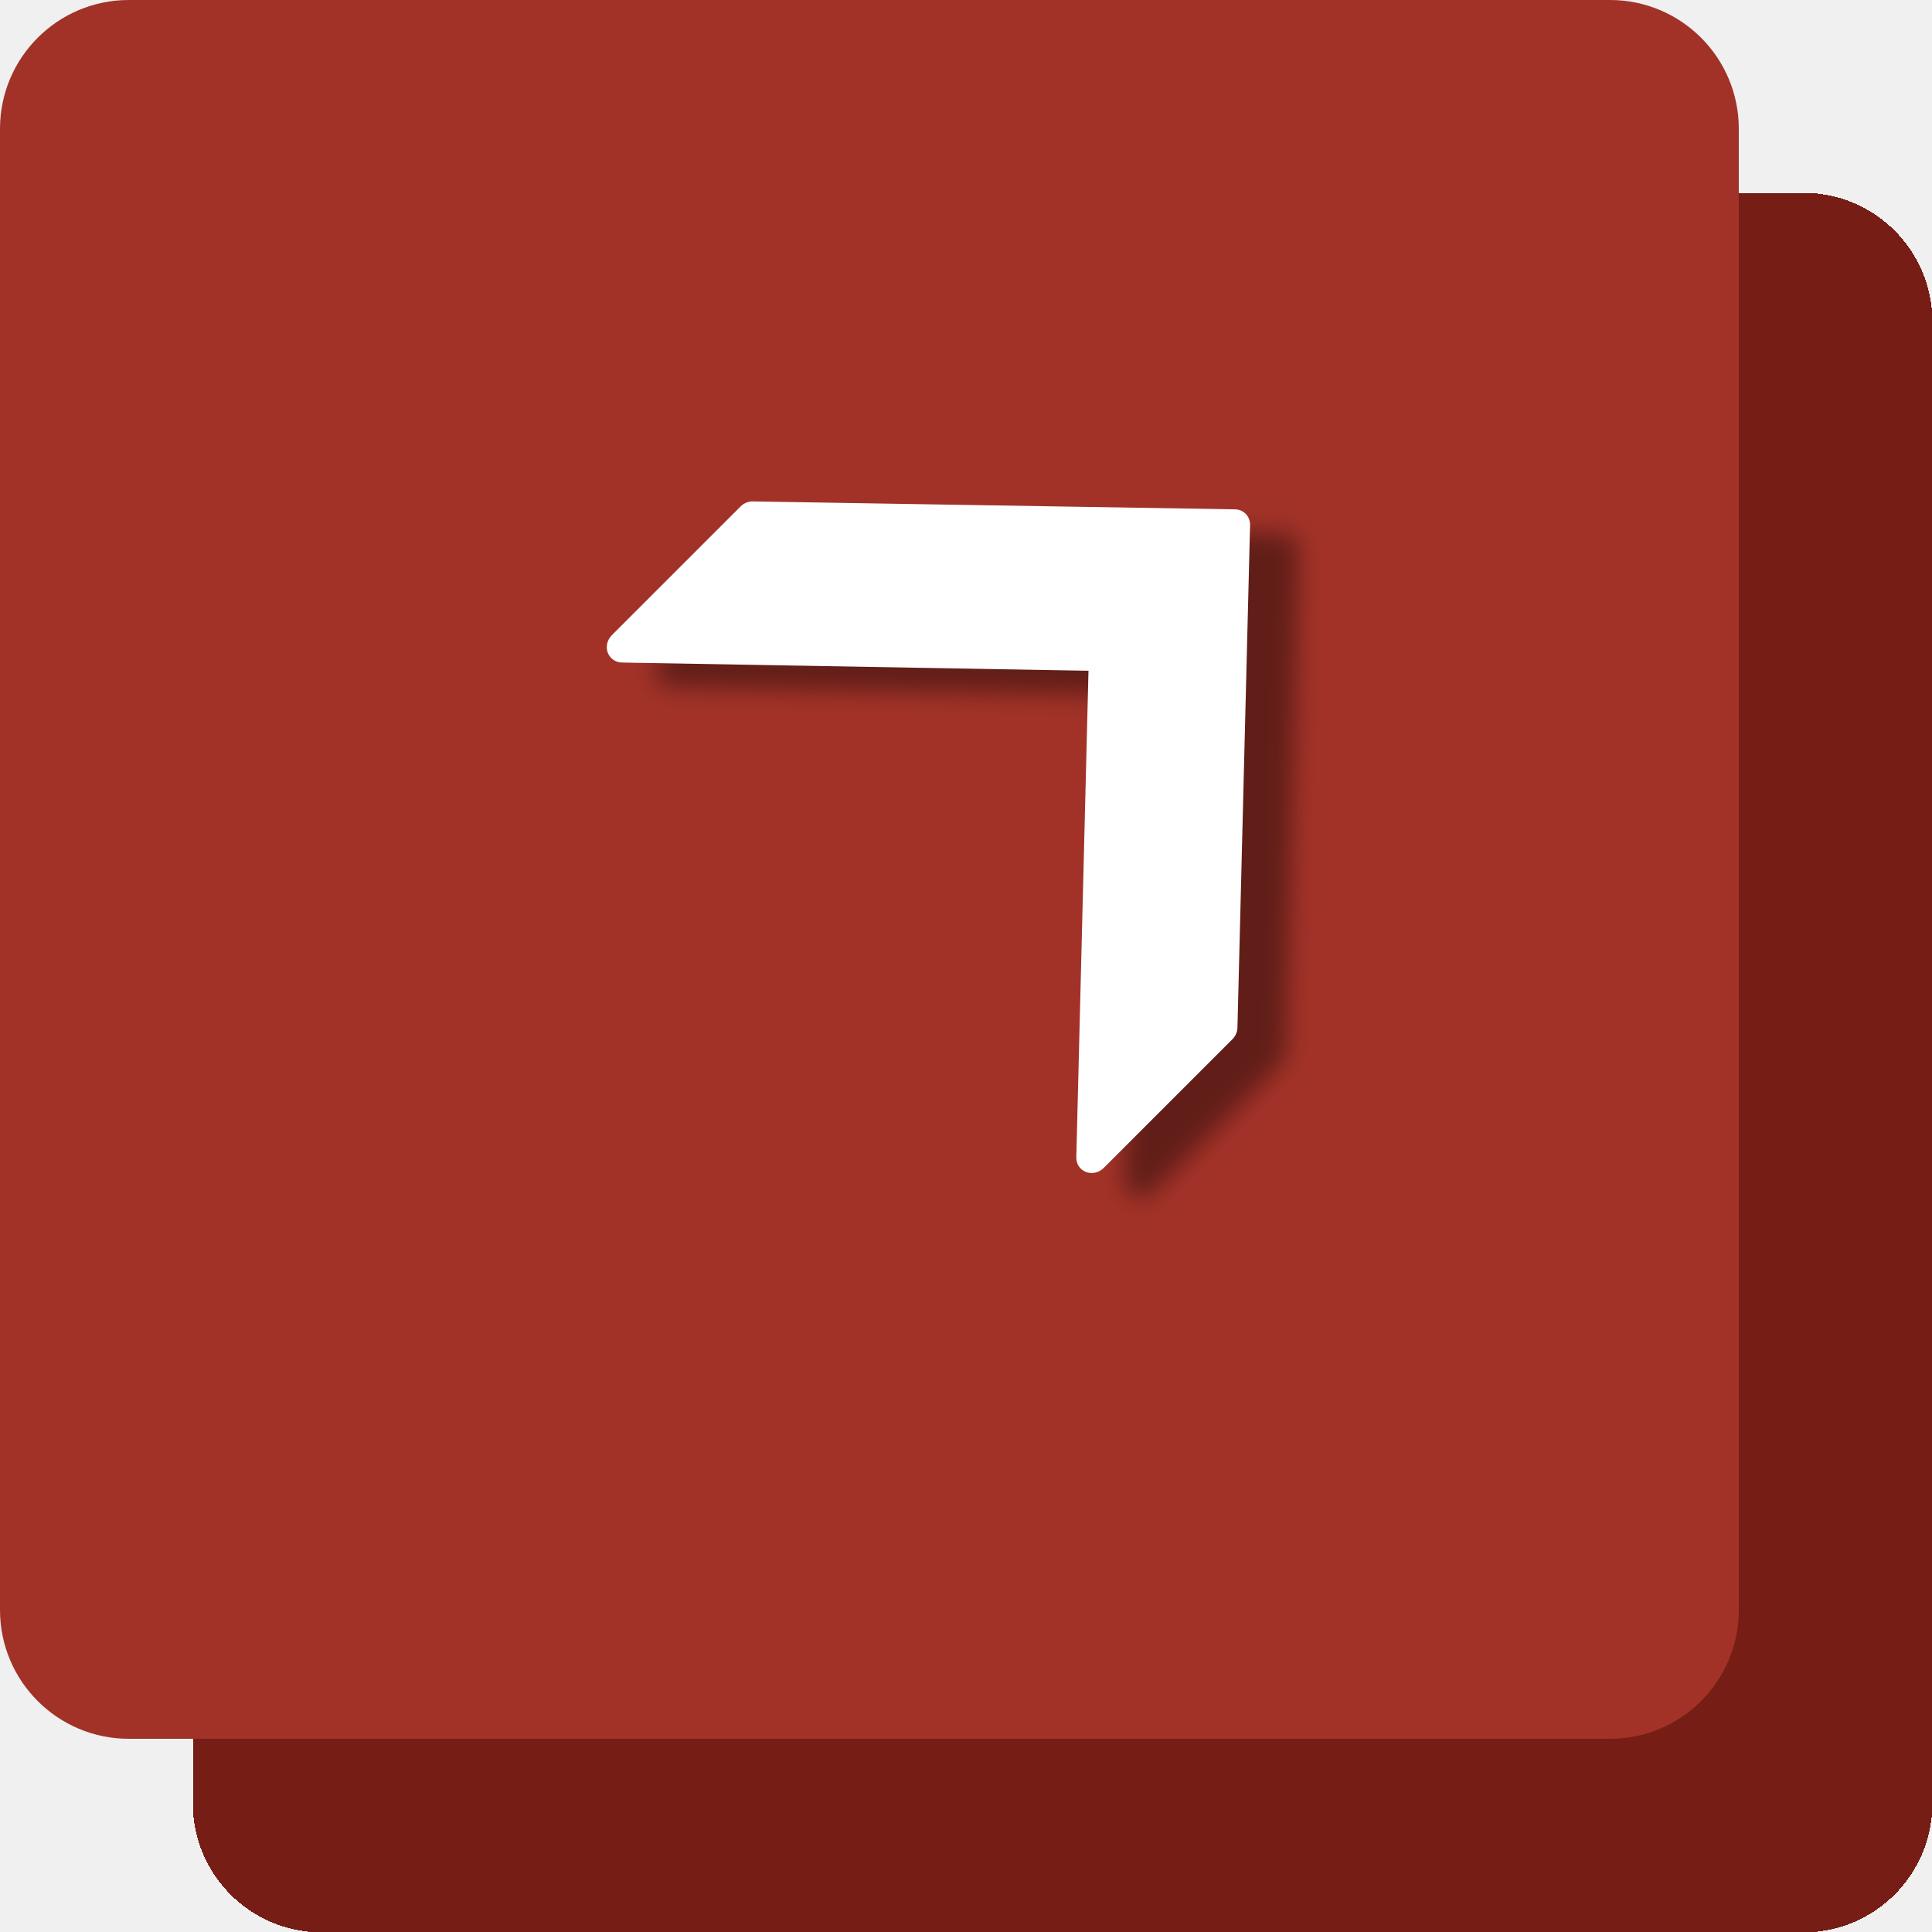
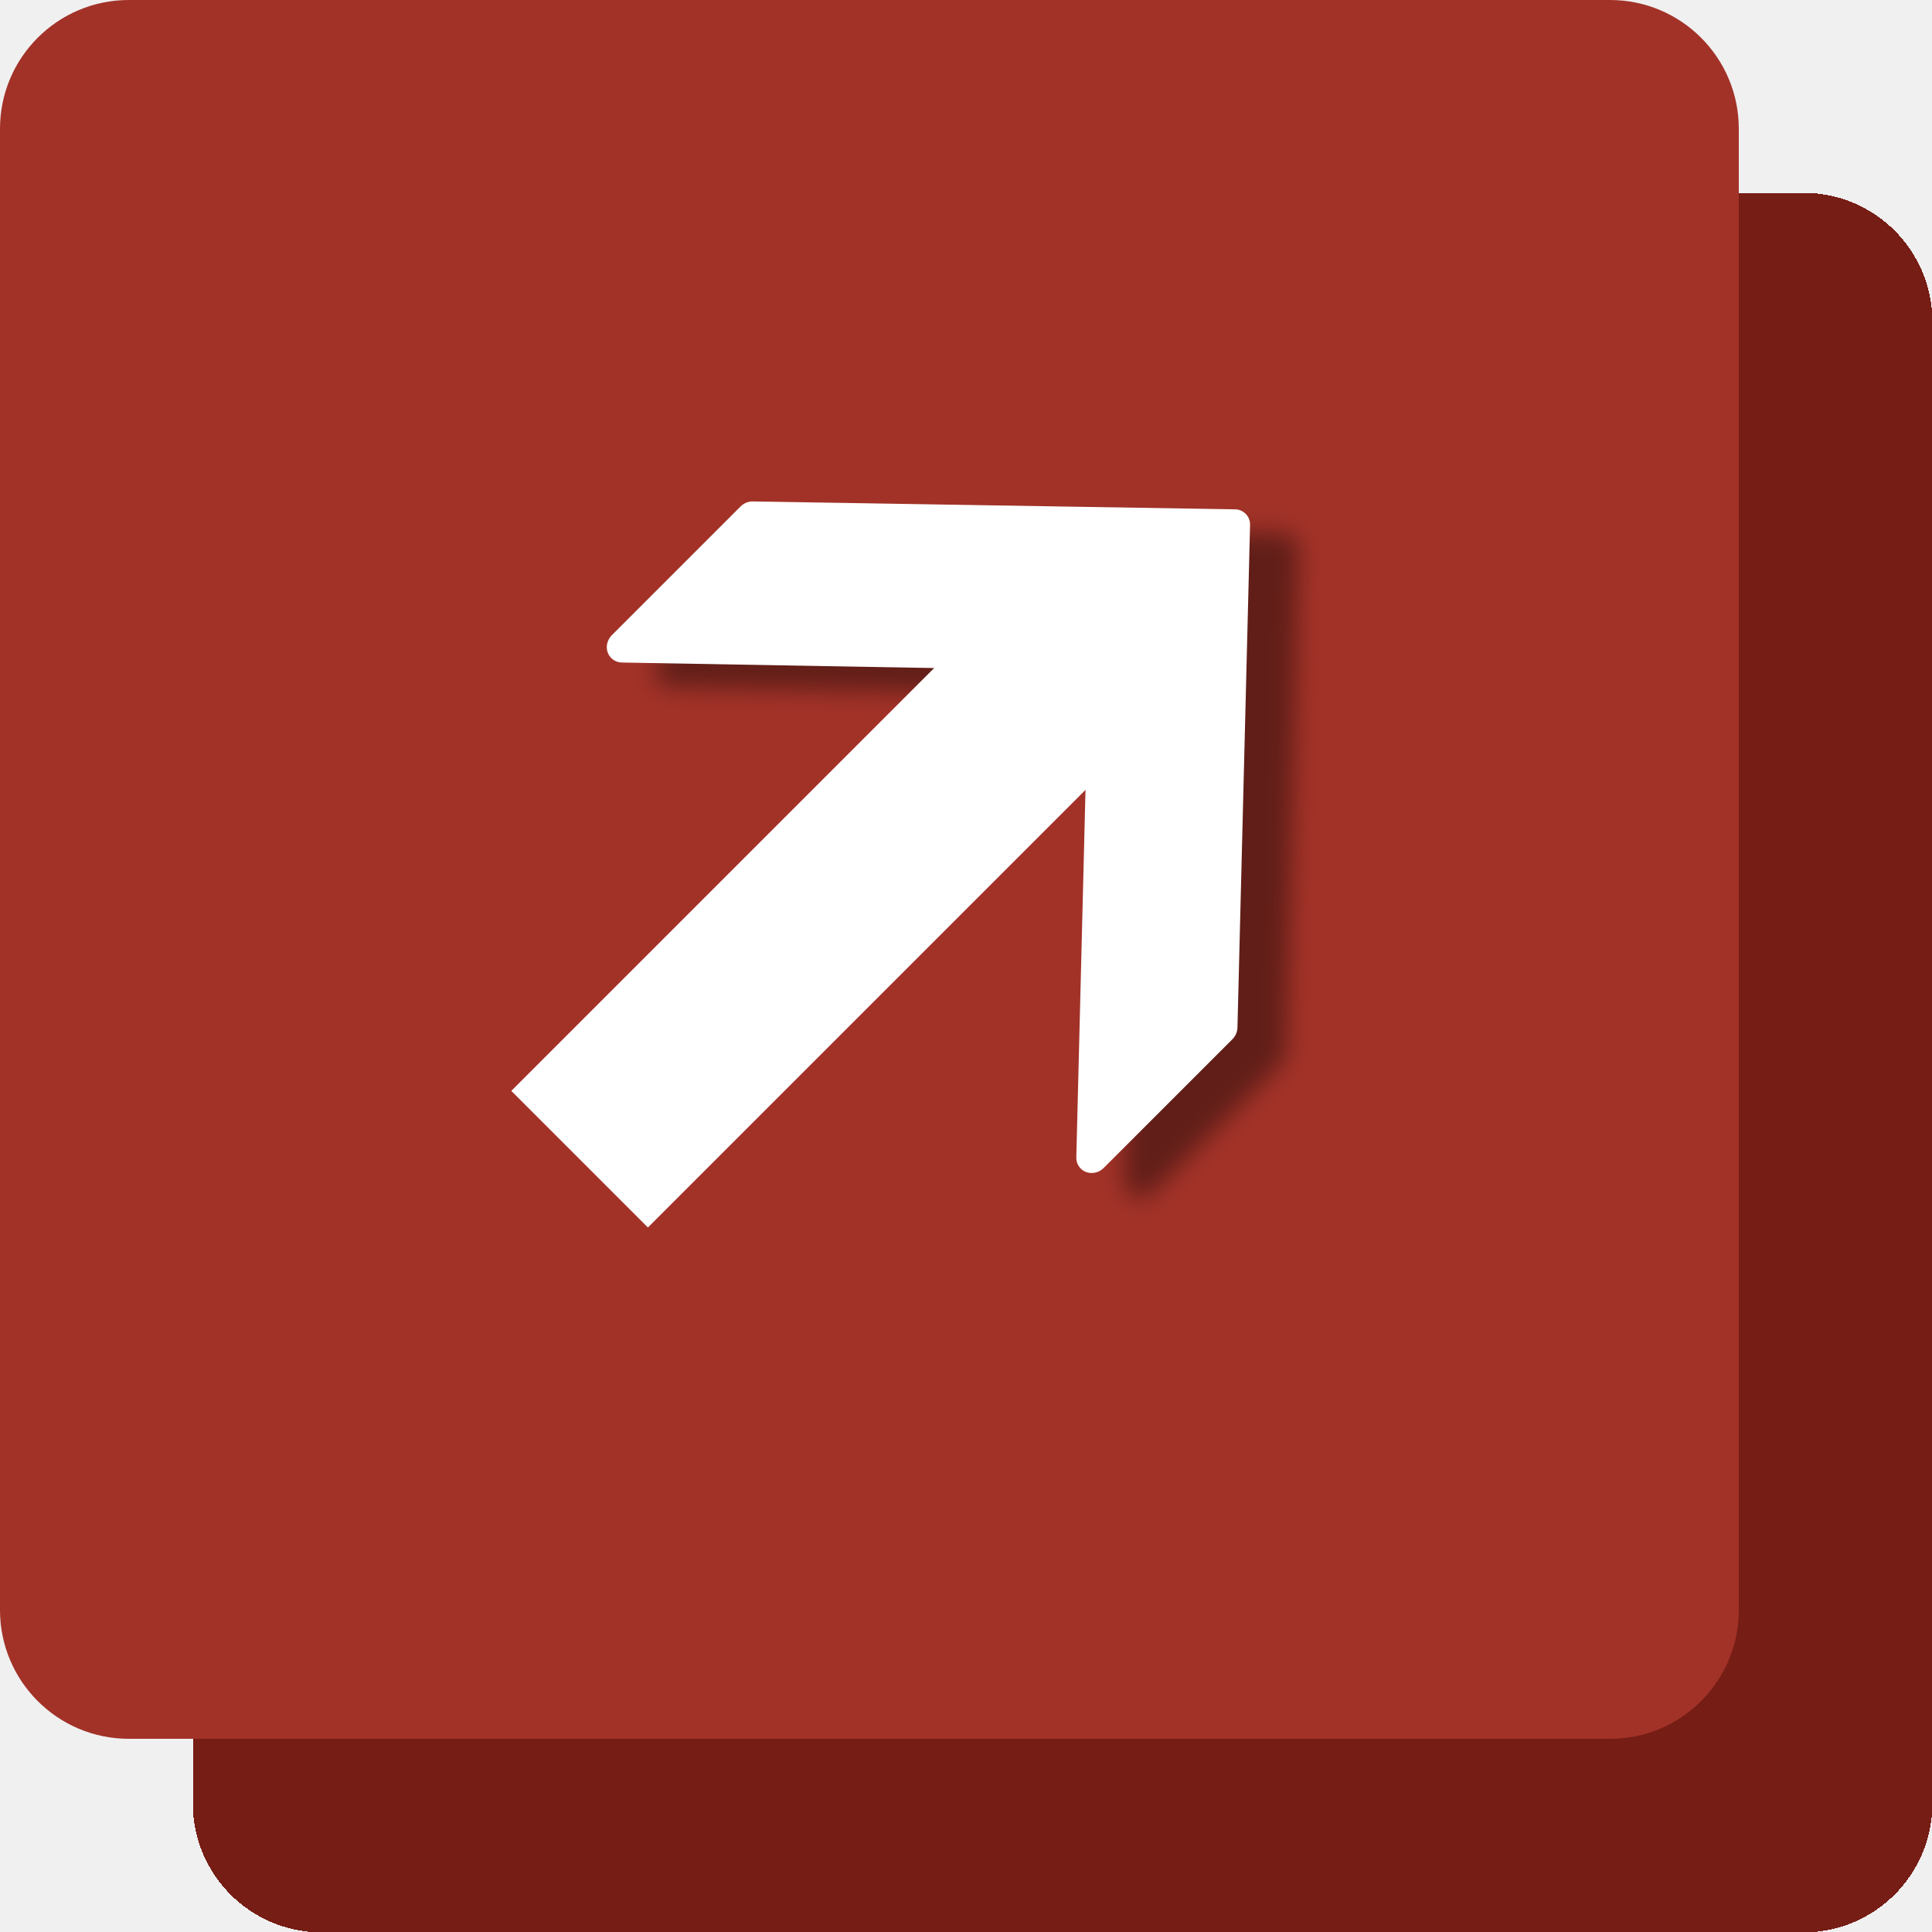
<svg xmlns="http://www.w3.org/2000/svg" width="30" height="30" viewBox="0 0 30 30" fill="none">
  <g filter="url(#filter0_d)">
    <rect width="27" height="27" rx="2" fill="#A23228" />
  </g>
  <g filter="url(#filter1_d)">
    <path d="M19.166 7.909L11.679 7.786C11.613 7.788 11.549 7.815 11.5 7.864L9.5 9.864C9.427 9.937 9.402 10.046 9.439 10.139C9.476 10.231 9.565 10.29 9.667 10.288L16.902 10.416L16.713 17.97C16.71 18.072 16.769 18.162 16.862 18.198C16.955 18.234 17.064 18.21 17.137 18.137L19.137 16.137C19.185 16.089 19.213 16.024 19.215 15.958L19.411 8.153C19.414 8.014 19.305 7.905 19.166 7.909Z" fill="white" />
  </g>
+   <path d="M17.5 9.5L9 18" stroke="white" stroke-width="3" />
  <defs>
    <filter id="filter0_d" x="0" y="0" width="30" height="30" filterUnits="userSpaceOnUse" color-interpolation-filters="sRGB">
      <feFlood flood-opacity="0" result="BackgroundImageFix" />
-       <feColorMatrix in="SourceAlpha" type="matrix" values="0 0 0 0 0 0 0 0 0 0 0 0 0 0 0 0 0 0 127 0" />
+       <feColorMatrix in="SourceAlpha" type="matrix" values="0 0 0 0 0 0 0 0 0 0 0 0 0 0 0 0 0 0 127 0" result="hardAlpha" />
      <feOffset dx="3" dy="3" />
      <feColorMatrix type="matrix" values="0 0 0 0 0.463 0 0 0 0 0.112 0 0 0 0 0.081 0 0 0 1 0" />
      <feBlend mode="normal" in2="BackgroundImageFix" result="effect1_dropShadow" />
      <feBlend mode="normal" in="SourceGraphic" in2="effect1_dropShadow" result="shape" />
    </filter>
    <filter id="filter1_d" x="9.422" y="7.786" width="11.114" height="11.179" filterUnits="userSpaceOnUse" color-interpolation-filters="sRGB">
      <feFlood flood-opacity="0" result="BackgroundImageFix" />
-       <feColorMatrix in="SourceAlpha" type="matrix" values="0 0 0 0 0 0 0 0 0 0 0 0 0 0 0 0 0 0 127 0" />
+       <feColorMatrix in="SourceAlpha" type="matrix" values="0 0 0 0 0 0 0 0 0 0 0 0 0 0 0 0 0 0 127 0" result="hardAlpha" />
      <feOffset dx="0.75" dy="0.375" />
      <feGaussianBlur stdDeviation="0.188" />
      <feColorMatrix type="matrix" values="0 0 0 0 0 0 0 0 0 0 0 0 0 0 0 0 0 0 0.4 0" />
      <feBlend mode="normal" in2="BackgroundImageFix" result="effect1_dropShadow" />
      <feBlend mode="normal" in="SourceGraphic" in2="effect1_dropShadow" result="shape" />
    </filter>
  </defs>
</svg>
